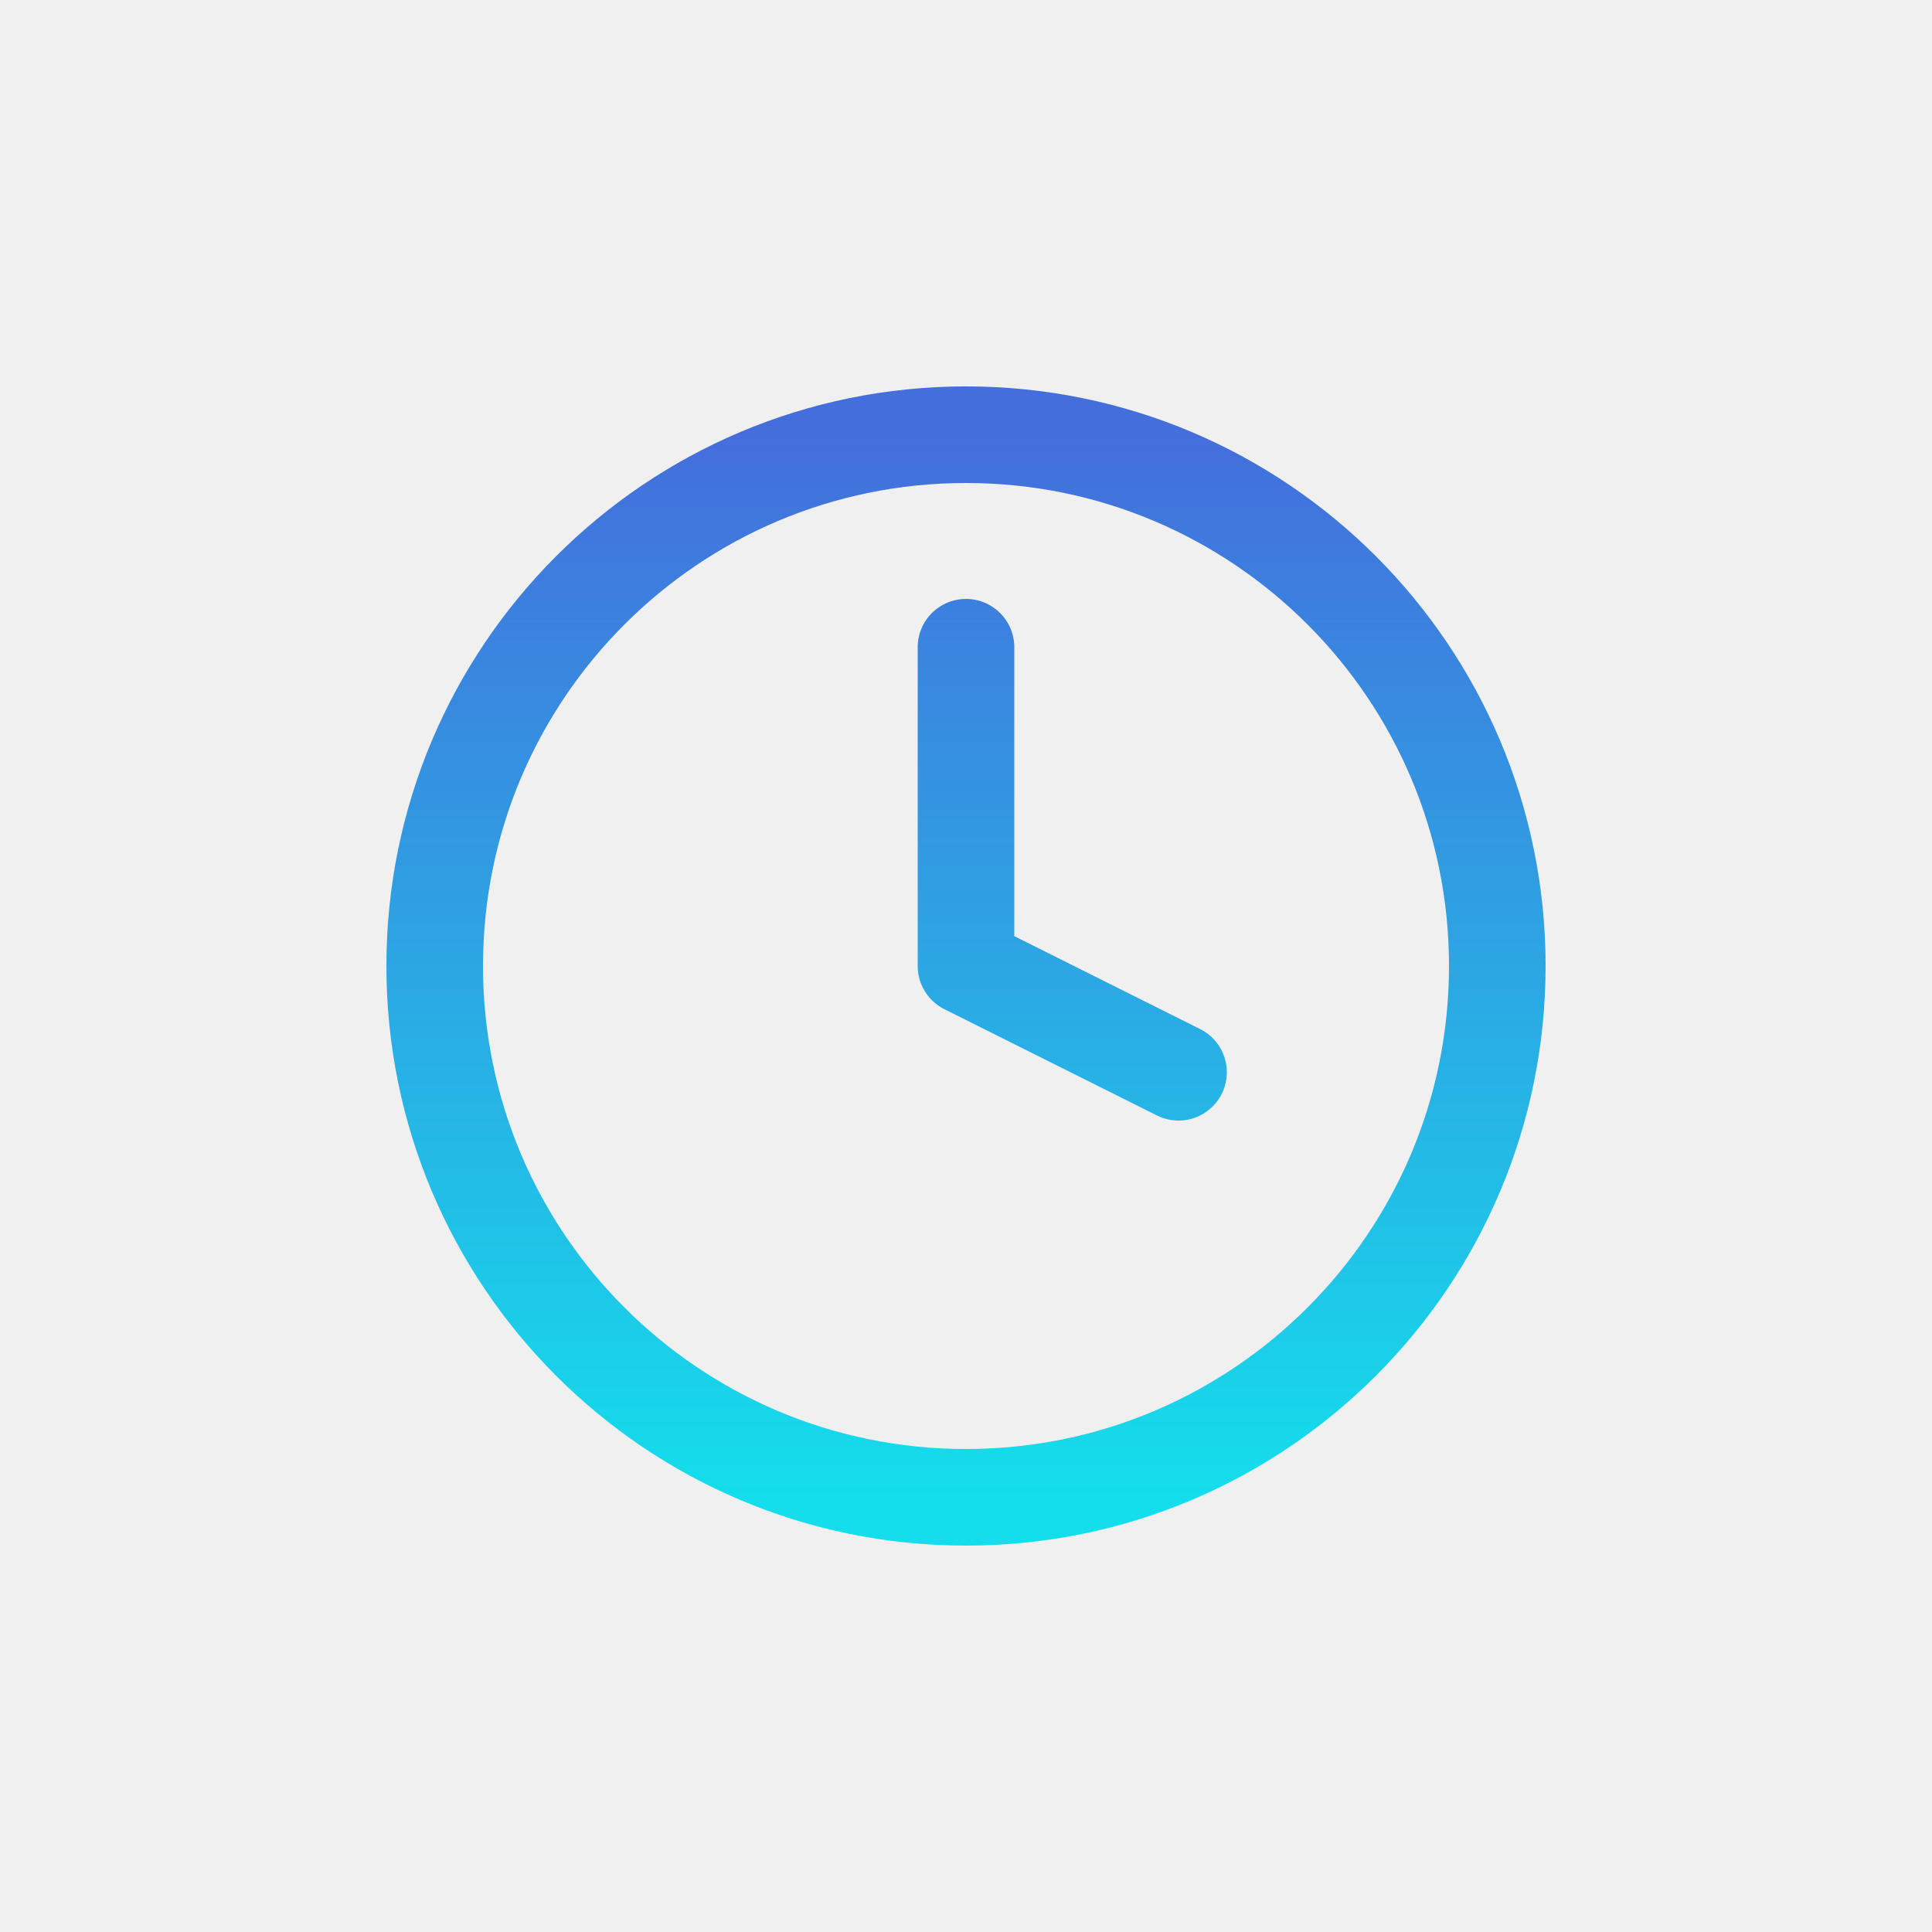
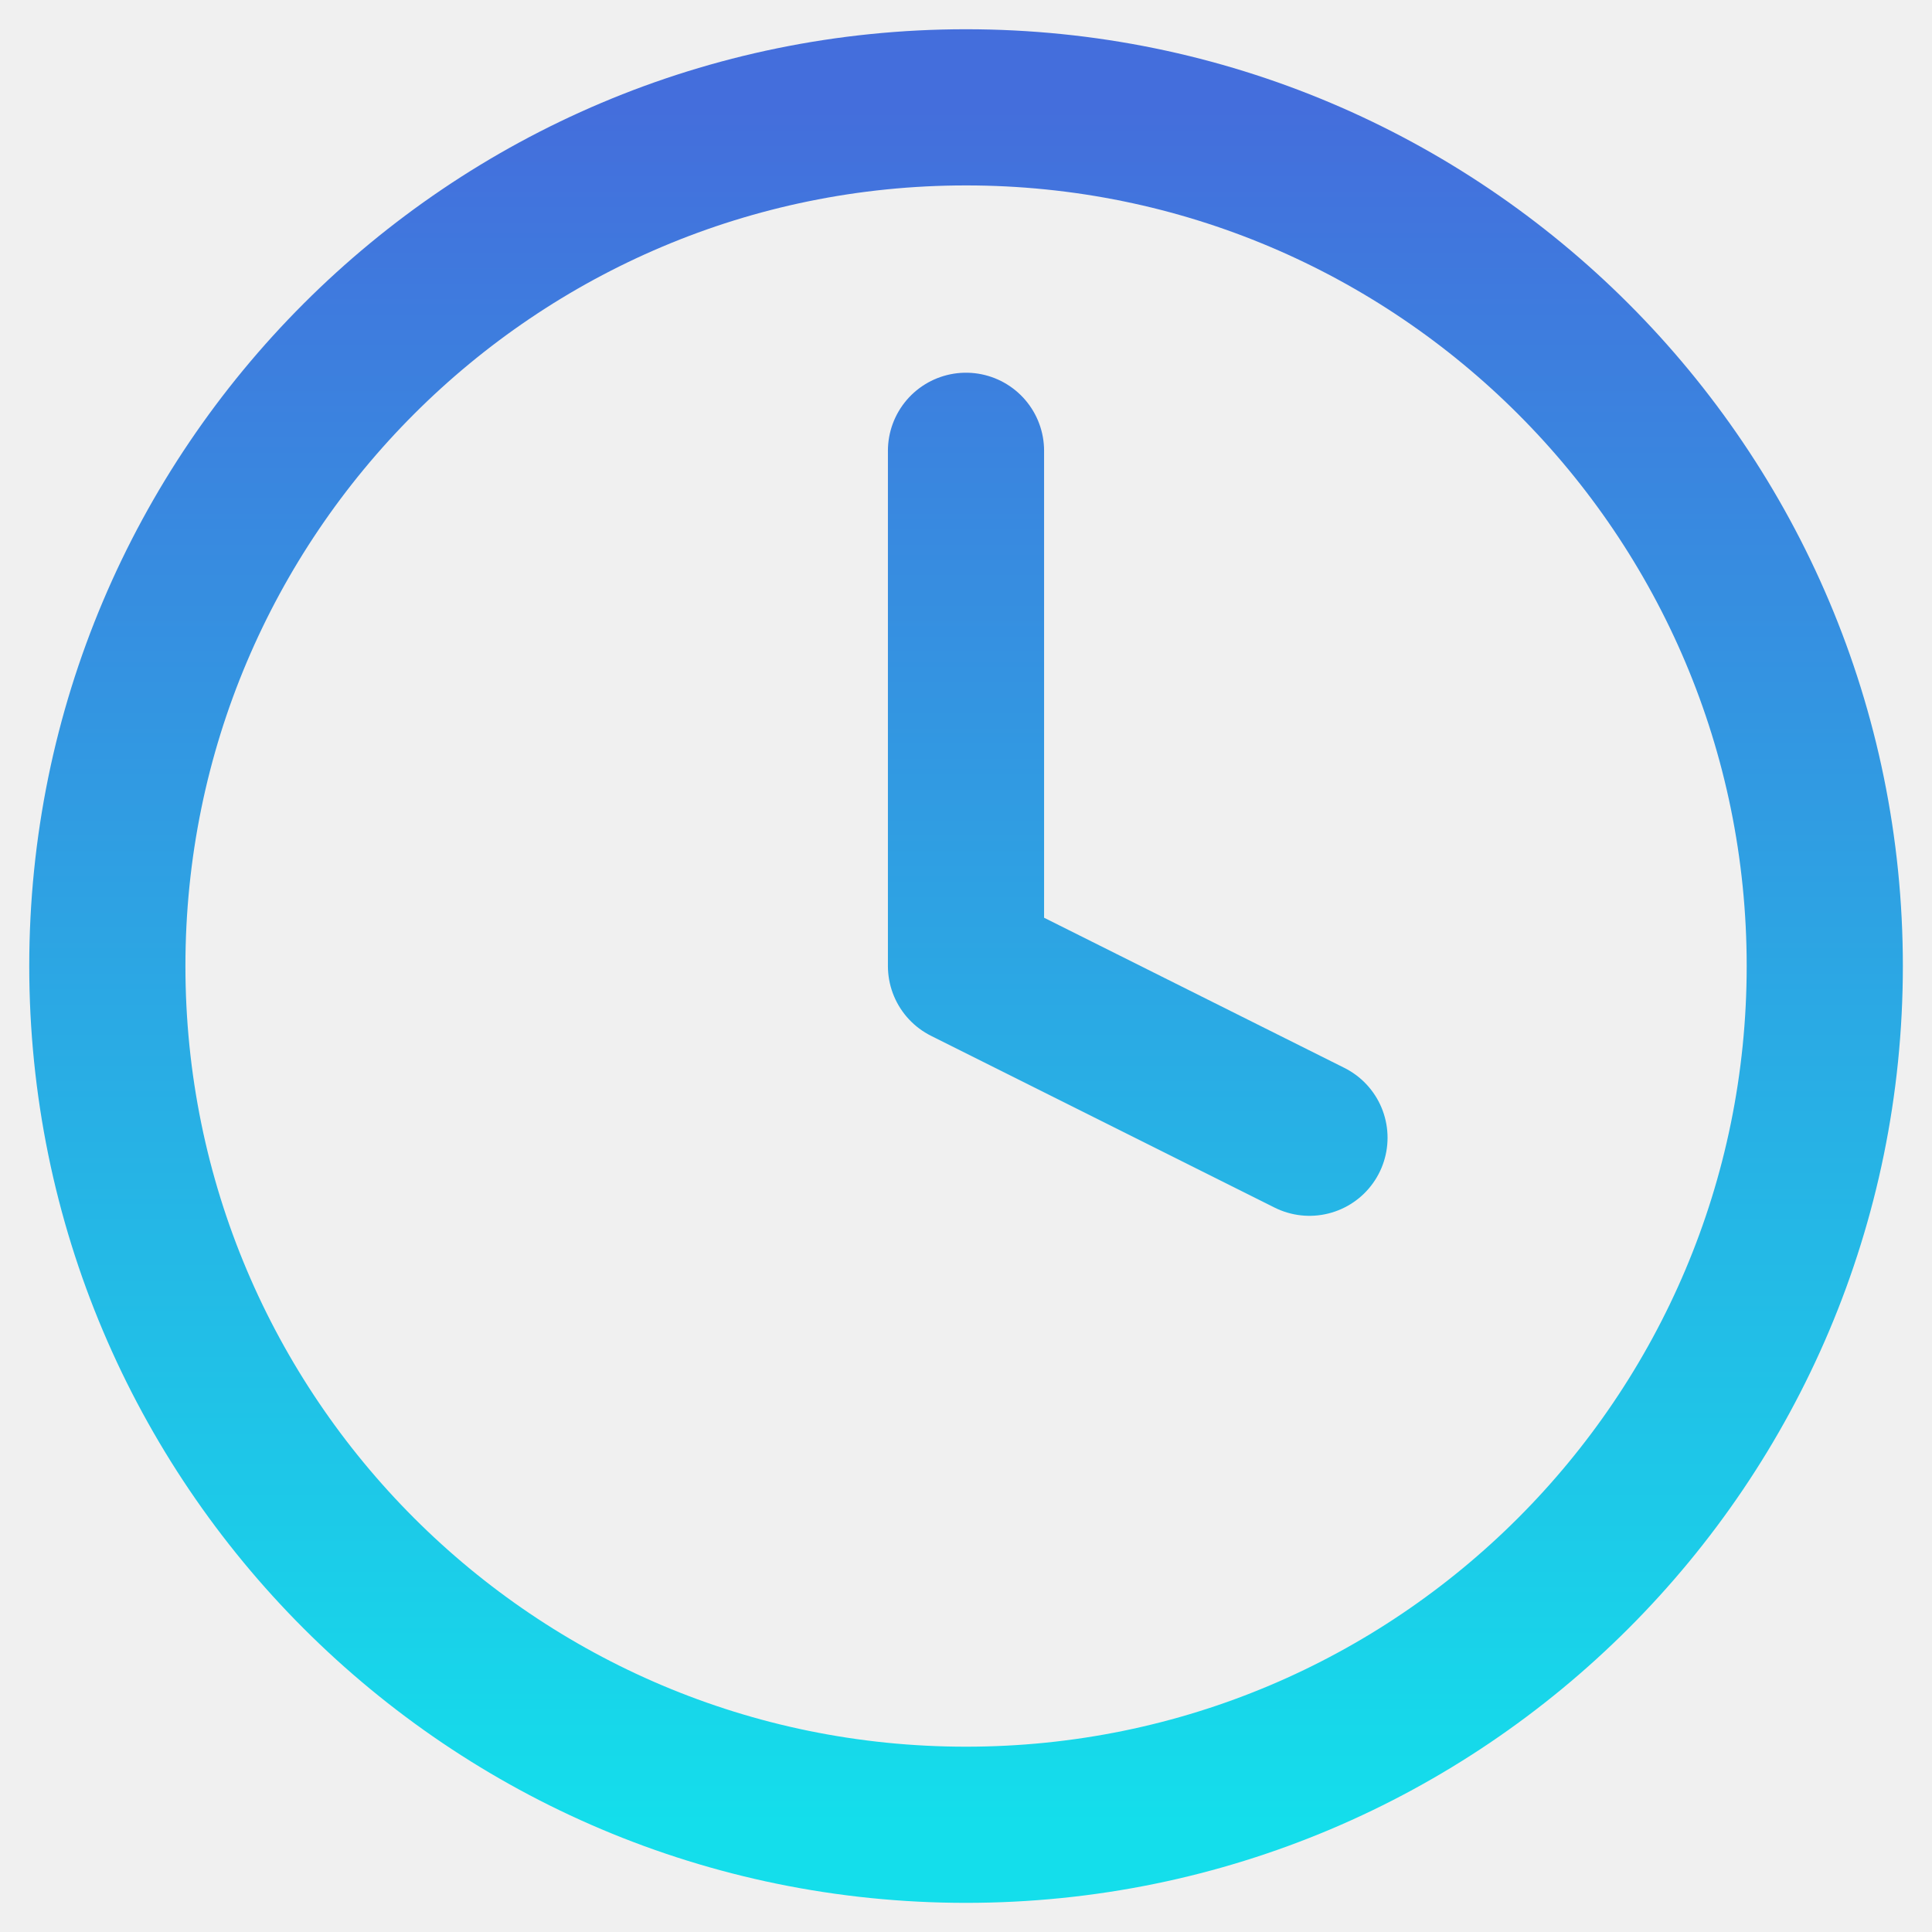
- <svg xmlns="http://www.w3.org/2000/svg" width="40" height="40" viewBox="0 0 40 40" fill="none">
-   <path d="M20 13.4V20L24.4 22.2M31 20C31 26.075 26.075 31 20 31C13.925 31 9 26.075 9 20C9 13.925 13.925 9 20 9C26.075 9 31 13.925 31 20Z" stroke="url(#paint0_linear_622_7975)" stroke-width="2" stroke-linecap="round" stroke-linejoin="round" />
+ <svg xmlns="http://www.w3.org/2000/svg" width="18" height="18" viewBox="0 0 18 18" fill="none">
+   <g clip-path="url(#clip0_12191_39959)">
+     <path d="M9 4.2V9L12.2 10.6M17.001 9C17.001 13.419 13.419 17.001 9 17.001C4.582 17.001 1 13.419 1 9C1 4.582 4.582 1 9 1C13.419 1 17.001 4.582 17.001 9Z" stroke="url(#paint0_linear_12191_39959)" stroke-width="1.455" stroke-linecap="round" stroke-linejoin="round" />
+   </g>
  <defs>
-     <linearGradient id="paint0_linear_622_7975" x1="20" y1="31" x2="20" y2="9" gradientUnits="userSpaceOnUse">
+     <linearGradient id="paint0_linear_12191_39959" x1="9" y1="17.001" x2="9" y2="1" gradientUnits="userSpaceOnUse">
      <stop stop-color="#14DEEB" />
      <stop offset="1" stop-color="#446EDC" />
    </linearGradient>
+     <clipPath id="clip0_12191_39959">
+       <rect width="18" height="18" fill="white" />
+     </clipPath>
  </defs>
</svg>
